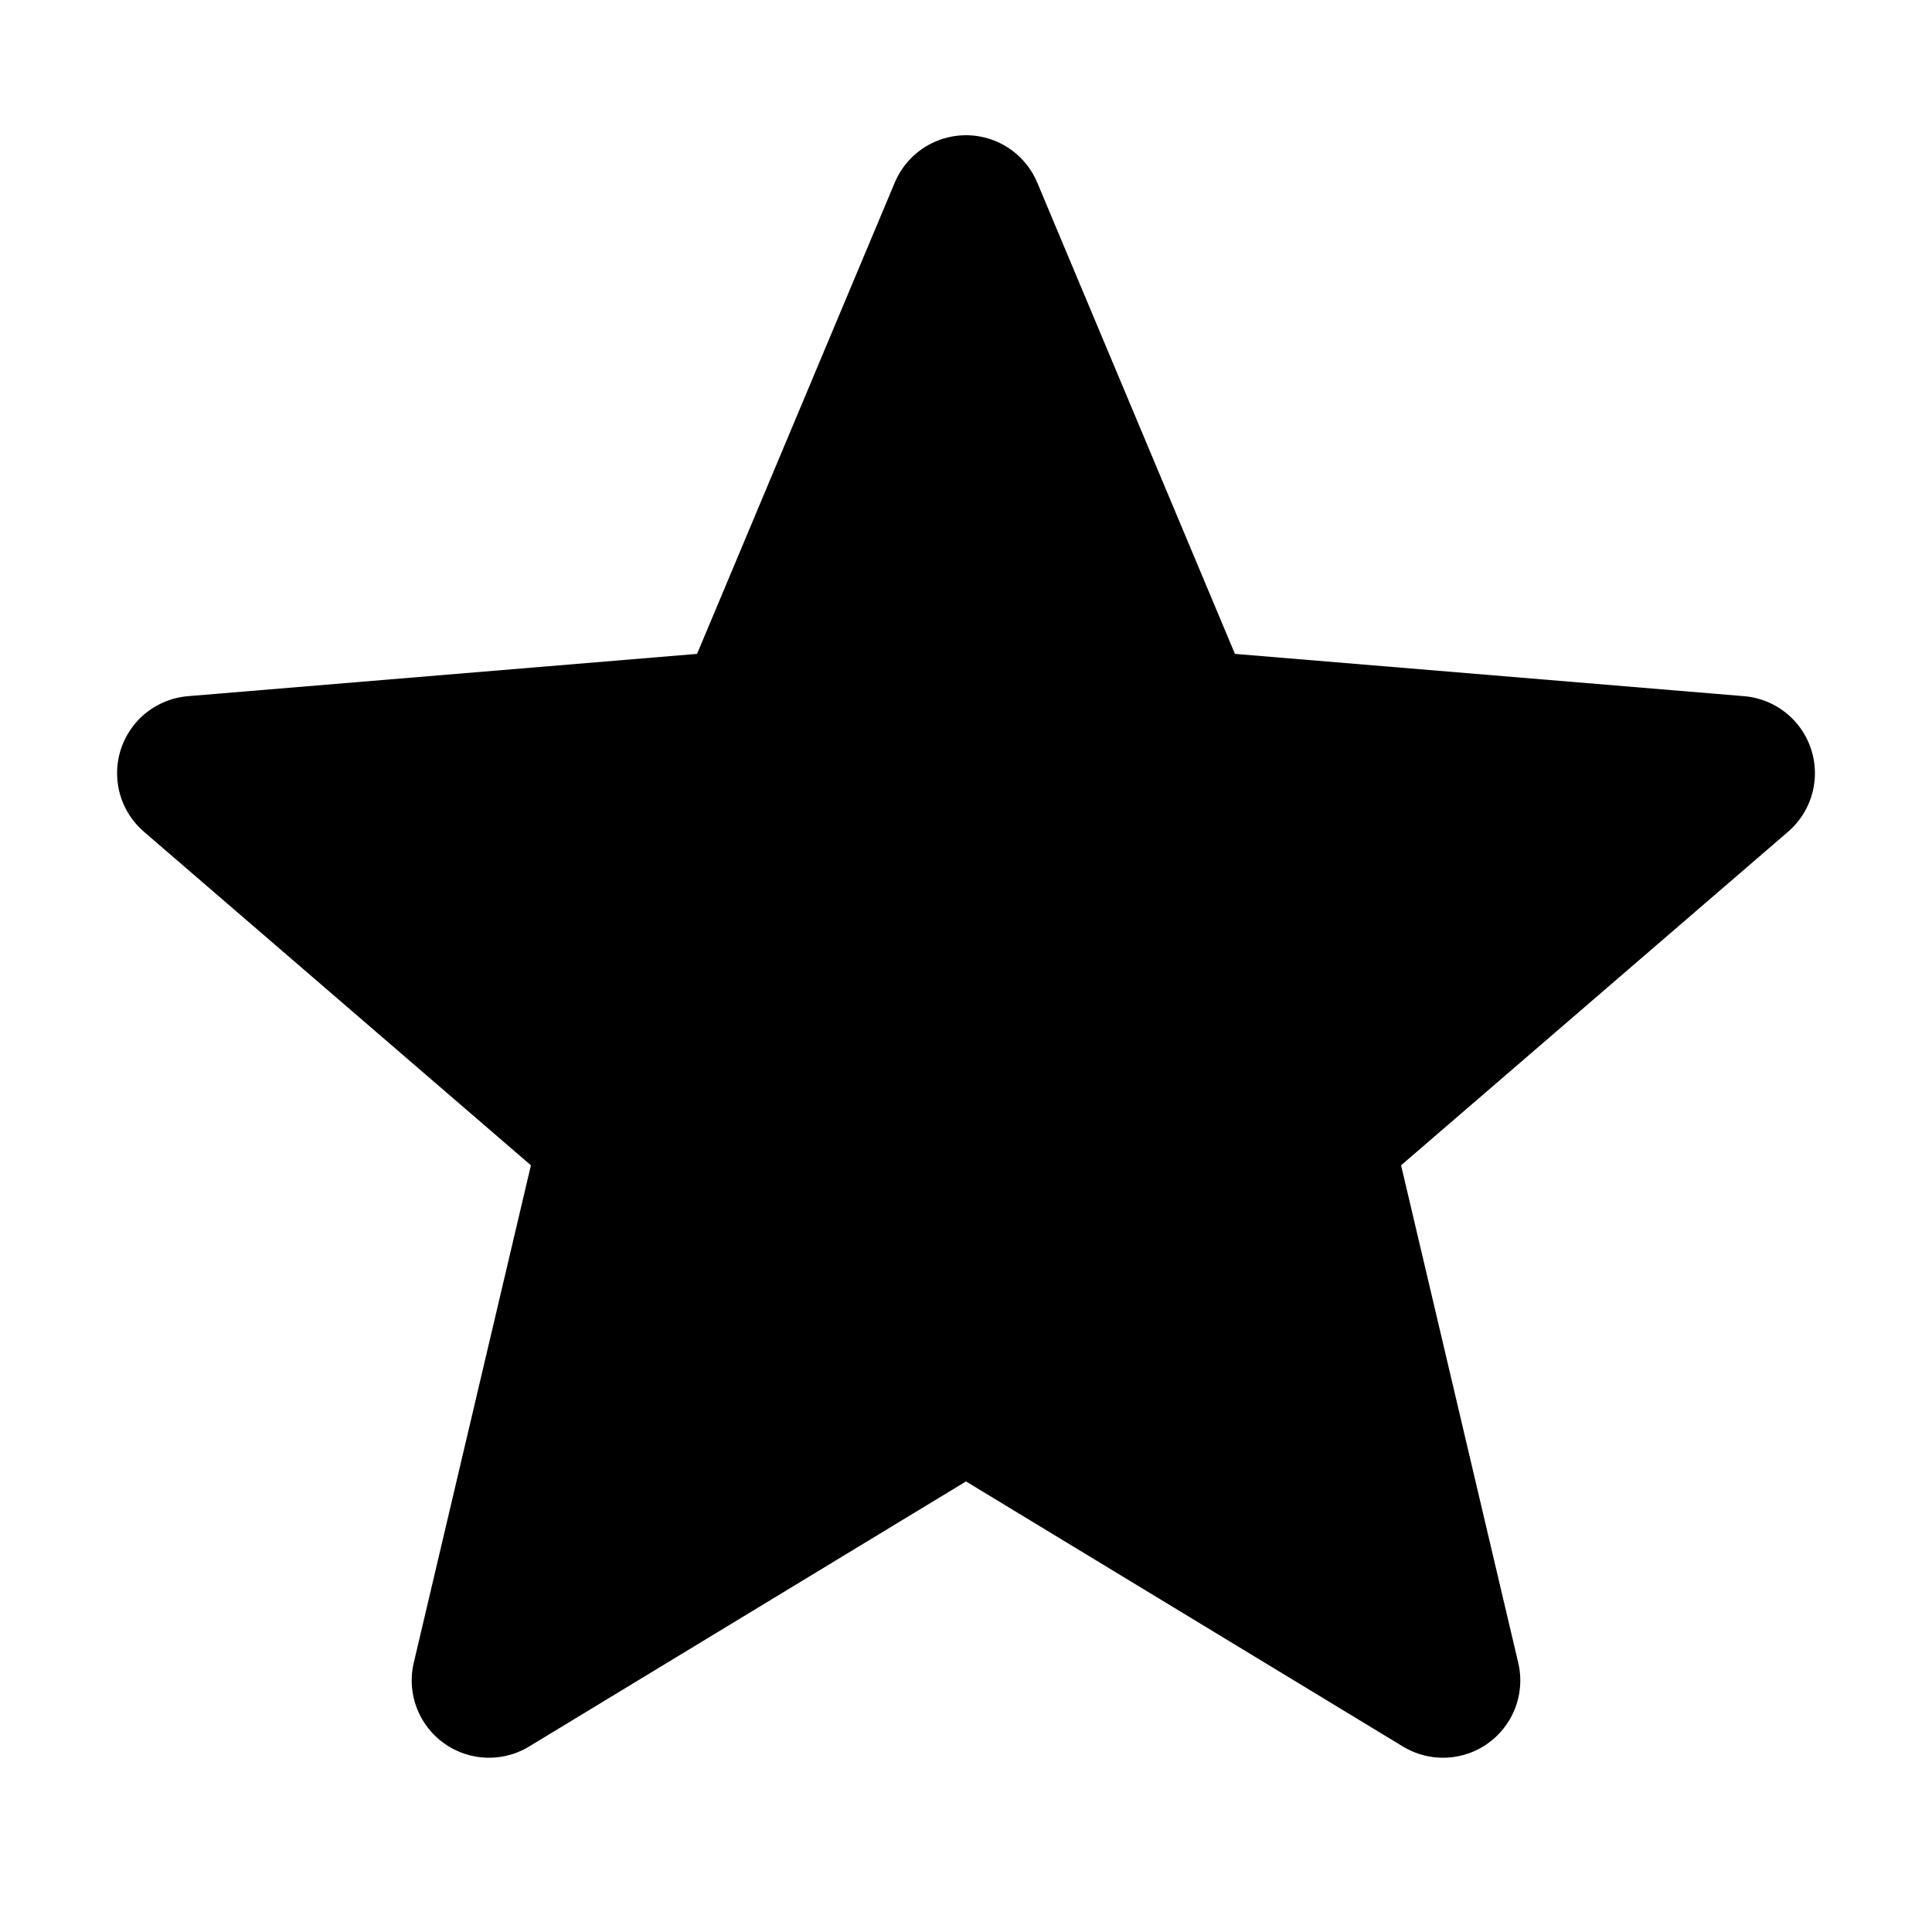
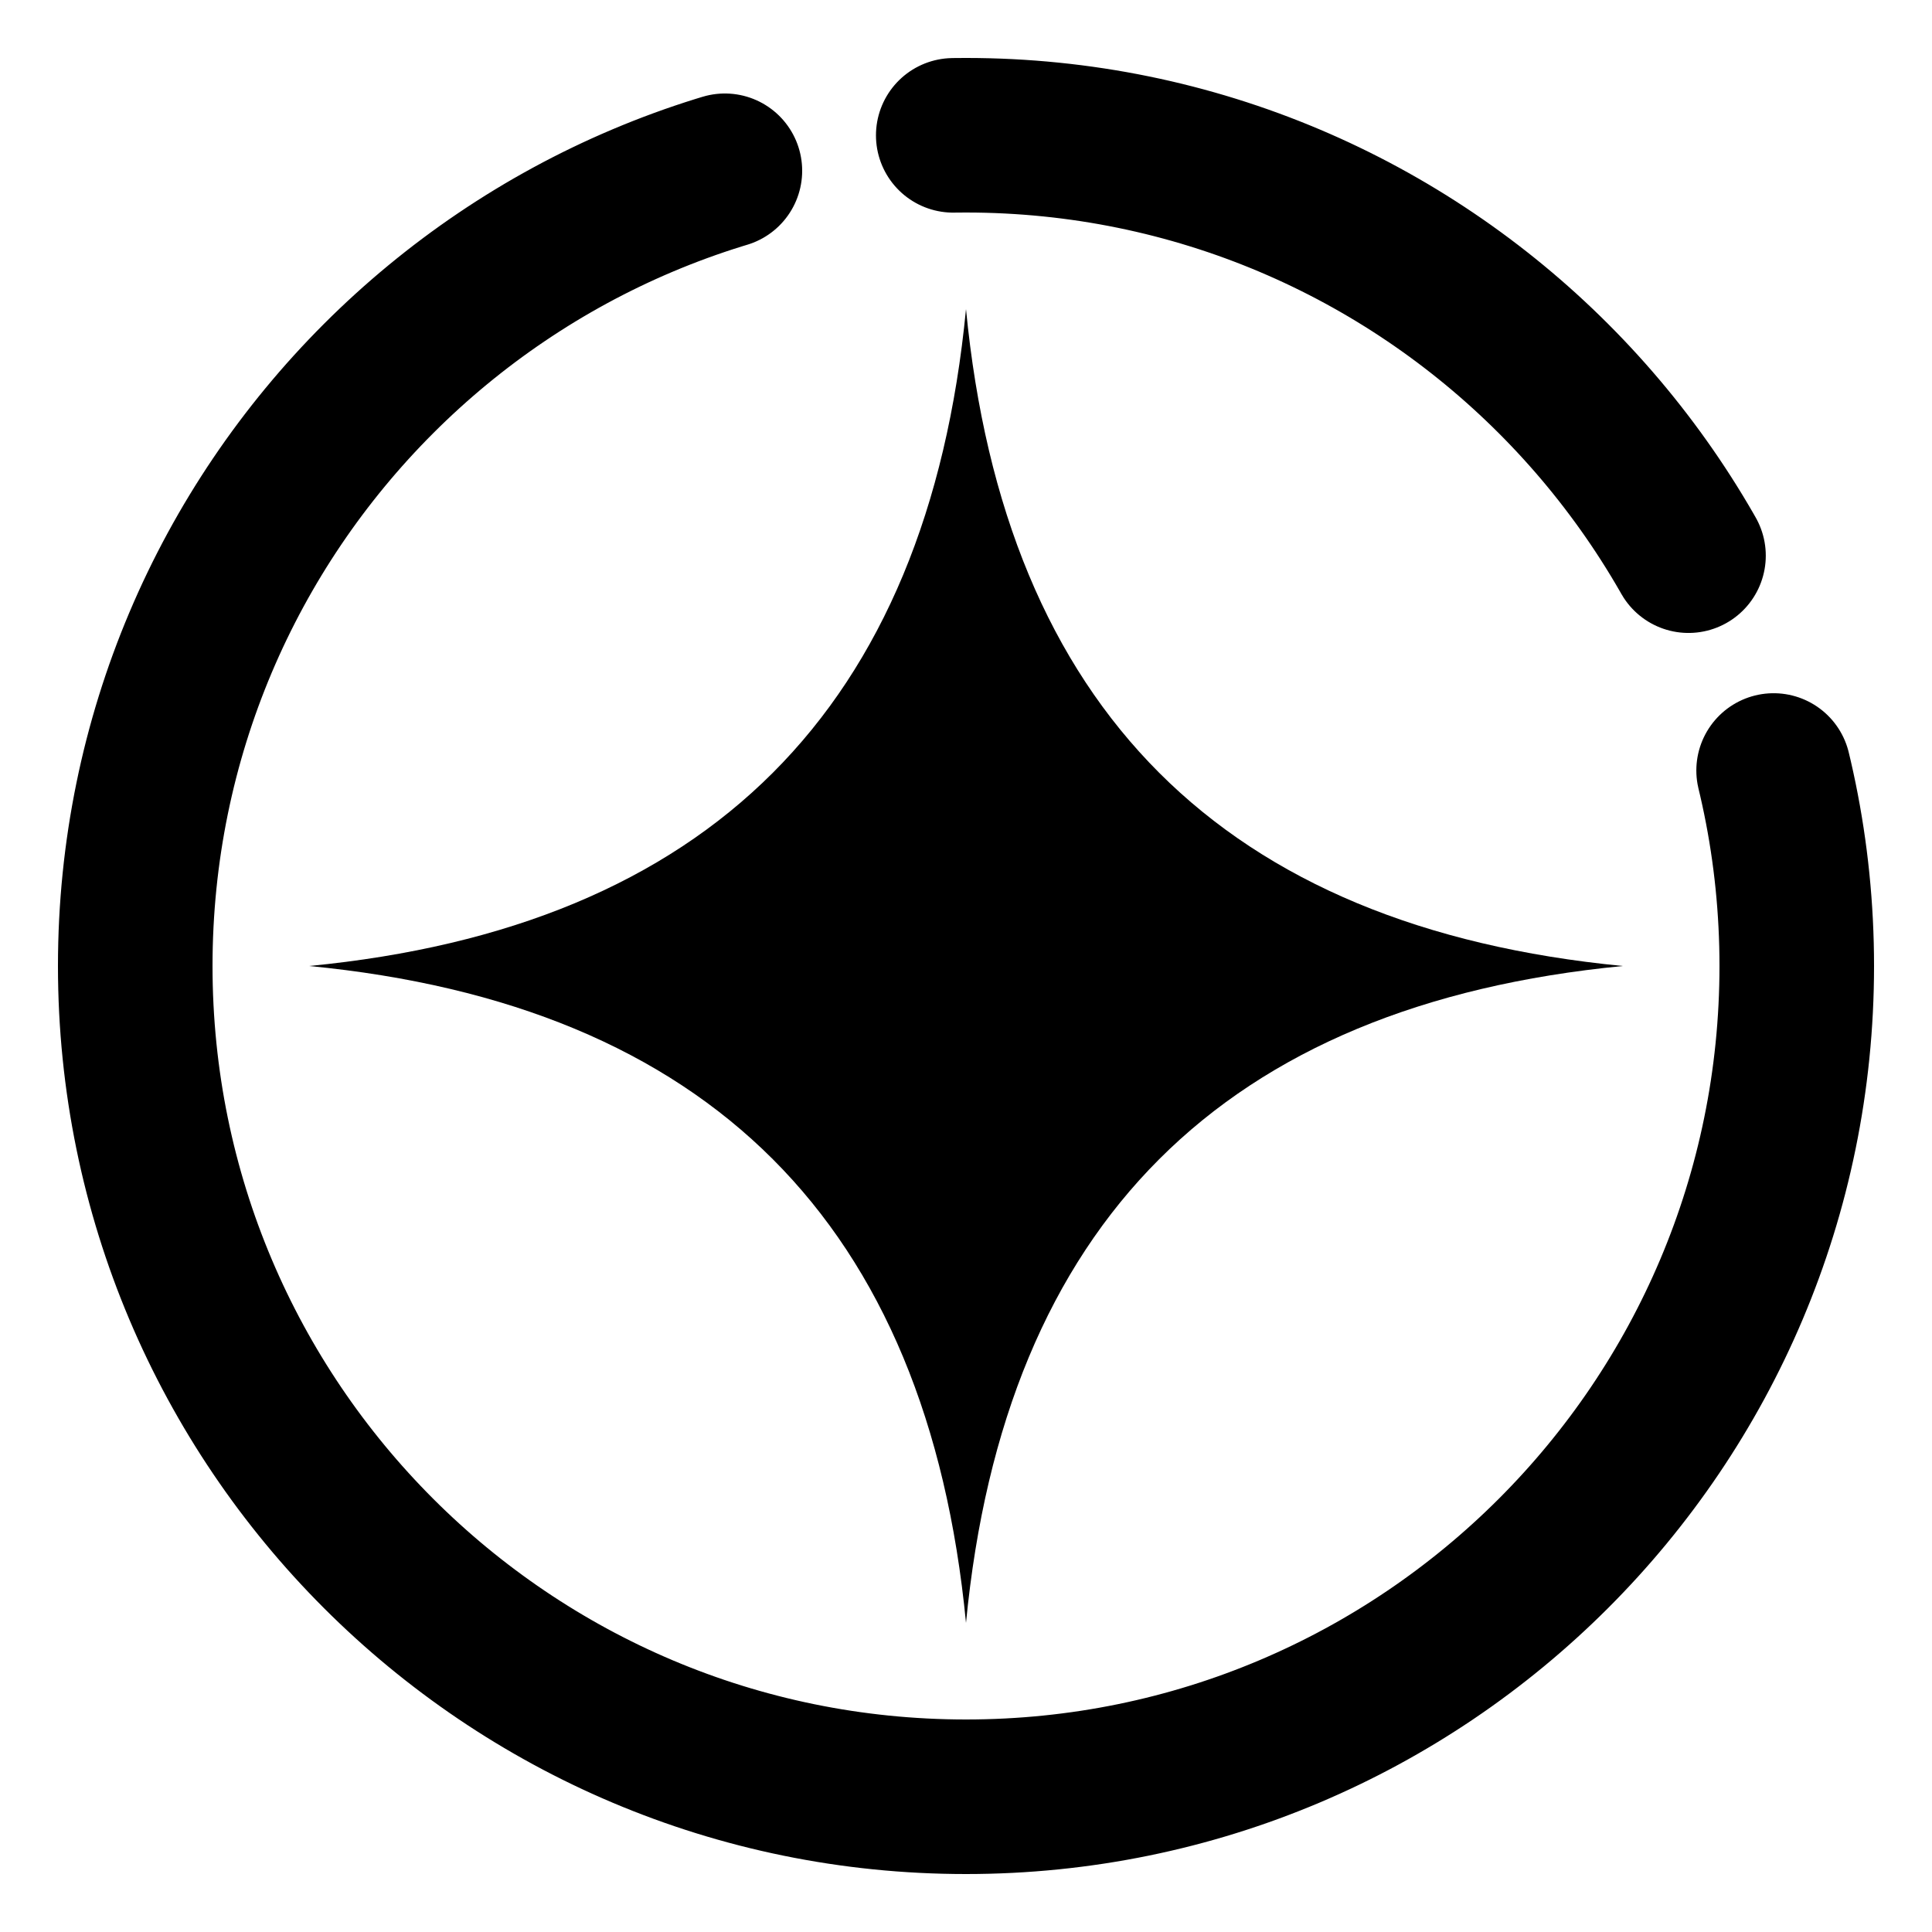
<svg xmlns="http://www.w3.org/2000/svg" width="100" height="100" viewBox="0 0 100 100" fill="none">
-   <polygon points="50.00,11.00 61.17,37.63 89.94,40.02 68.07,58.87 74.69,86.98 50.00,72.00 25.31,86.98 31.93,58.87 10.06,40.02 38.83,37.63" fill="#000" stroke="#000" stroke-width="8" stroke-linejoin="round" />
+   <circle cx="50" cy="50" r="43" stroke="#000" stroke-width="8" stroke-linecap="round" stroke-dasharray="190 12 46 12" />
+   <path d="M50 16 Q53 47 84 50 Q53 53 50 84 Q47 53 16 50 Q47 47 50 16Z" fill="#000" />
</svg>
